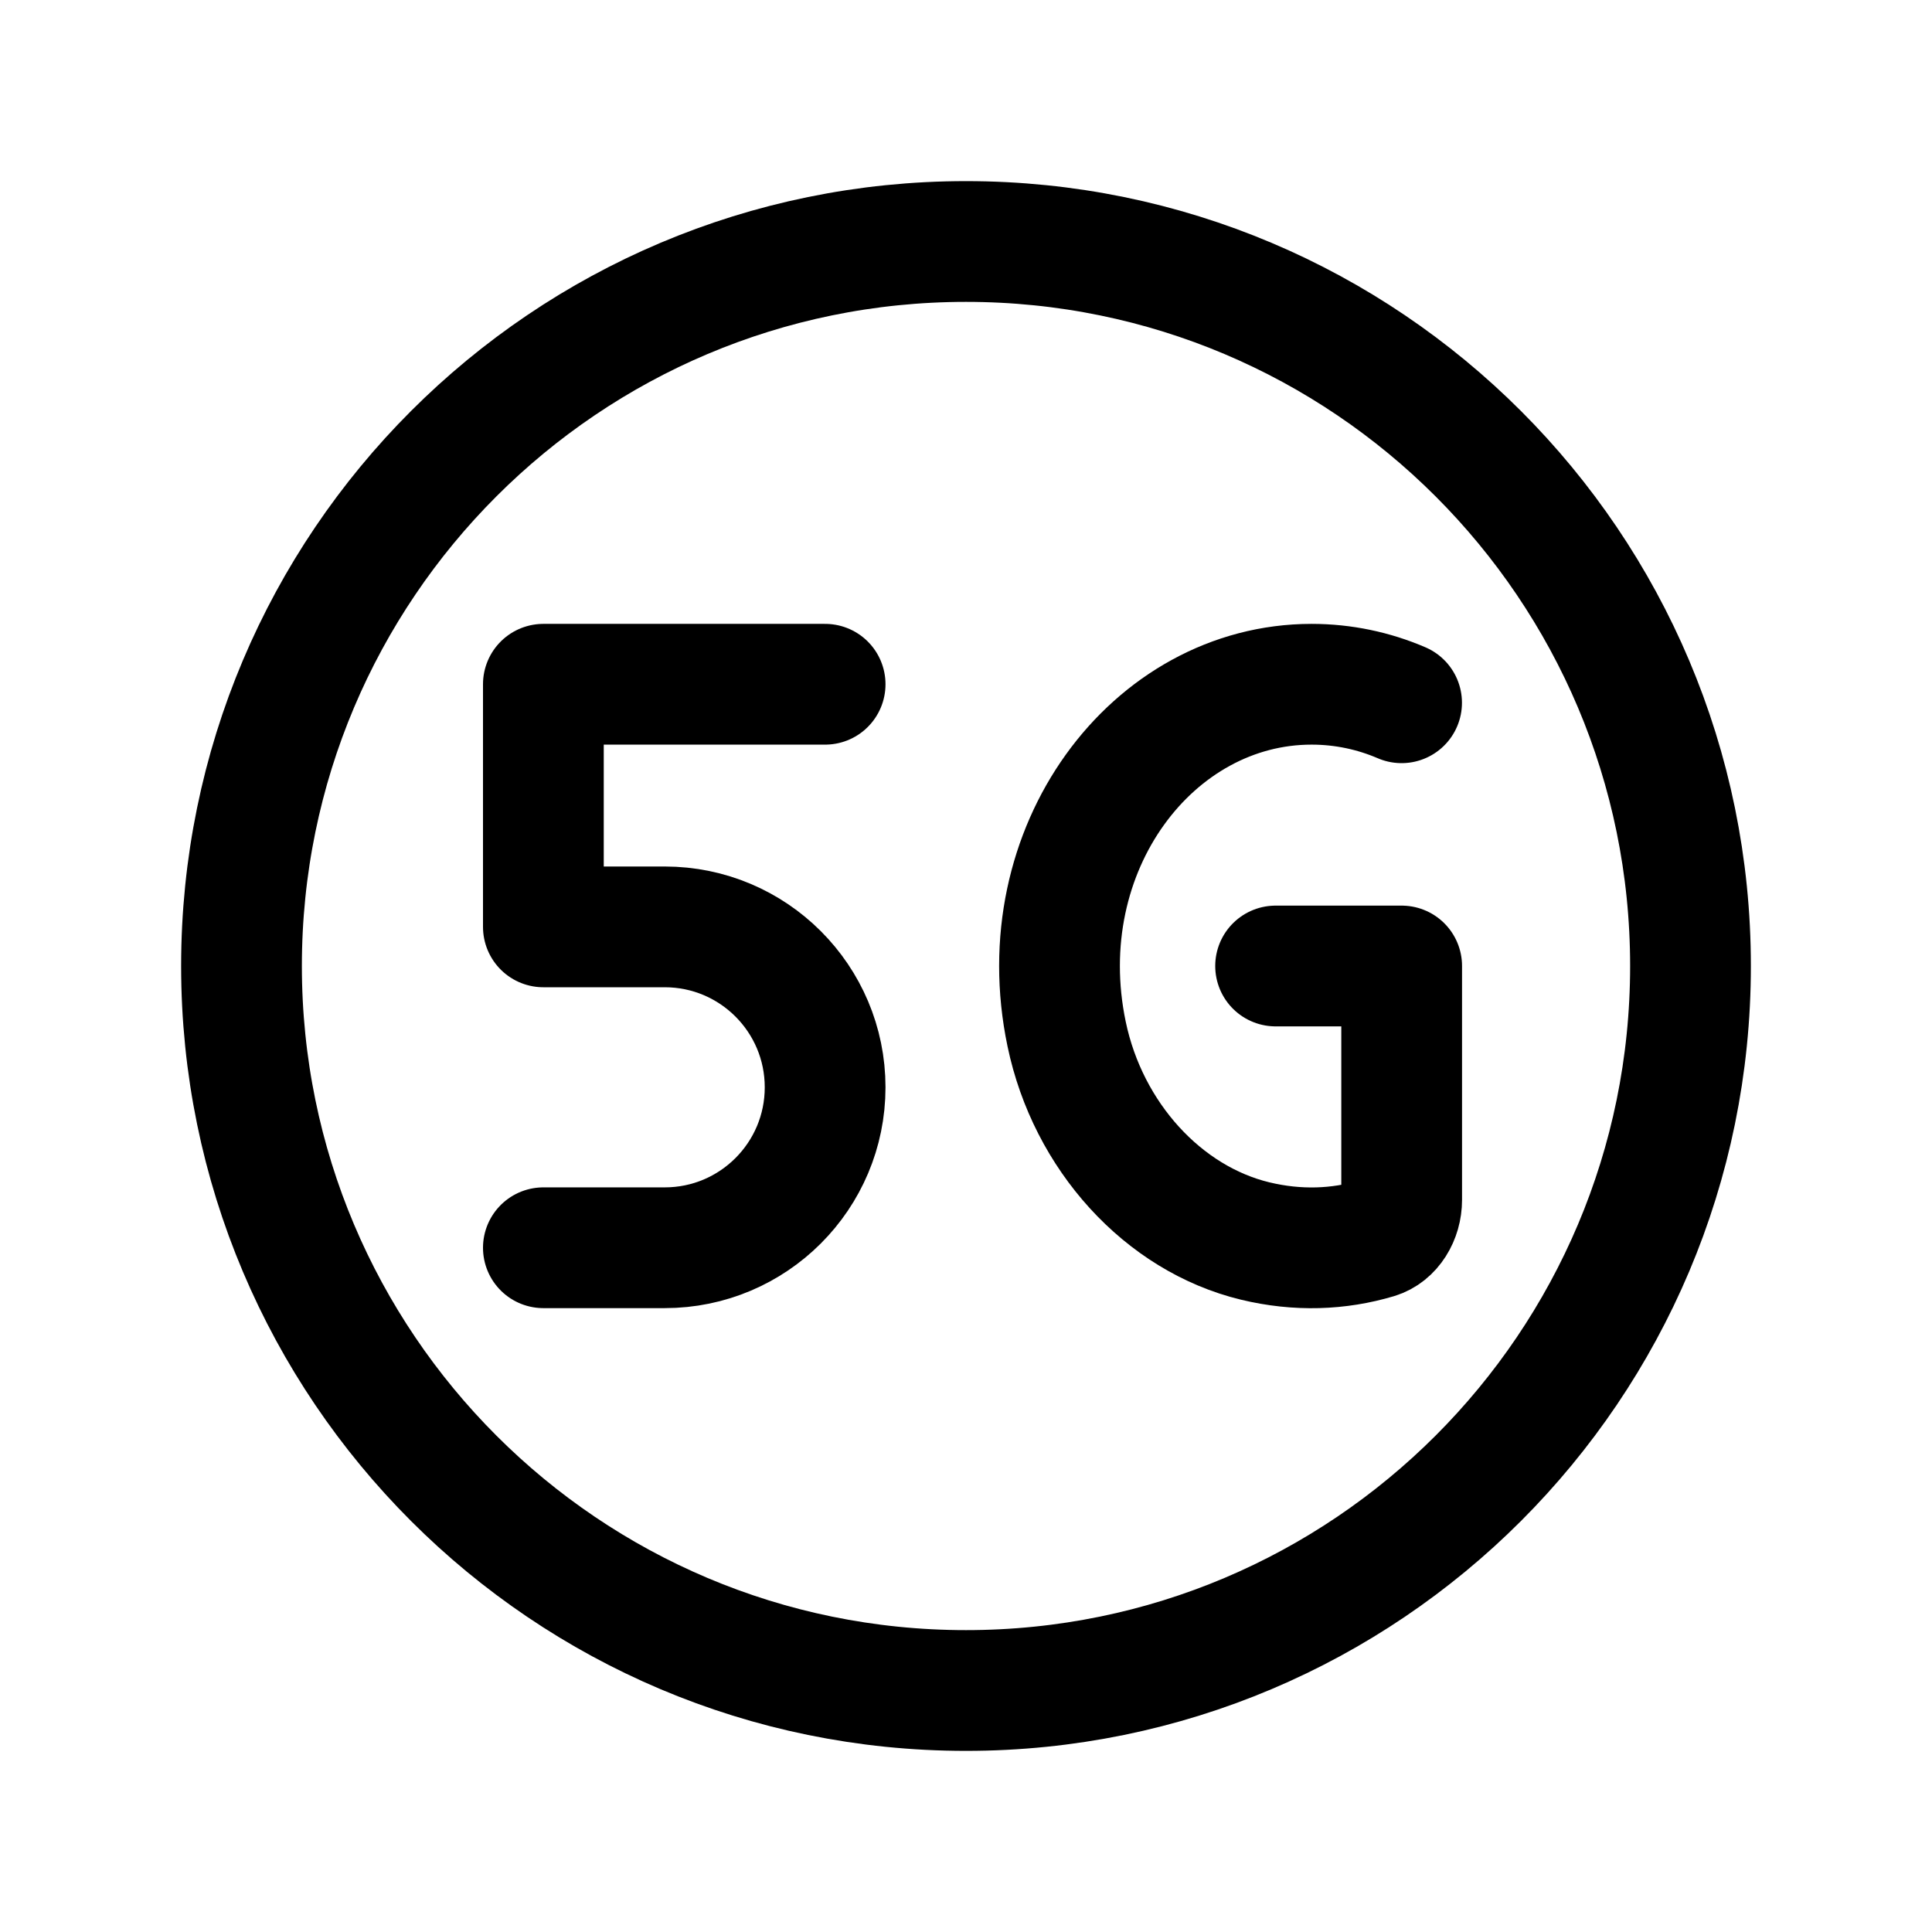
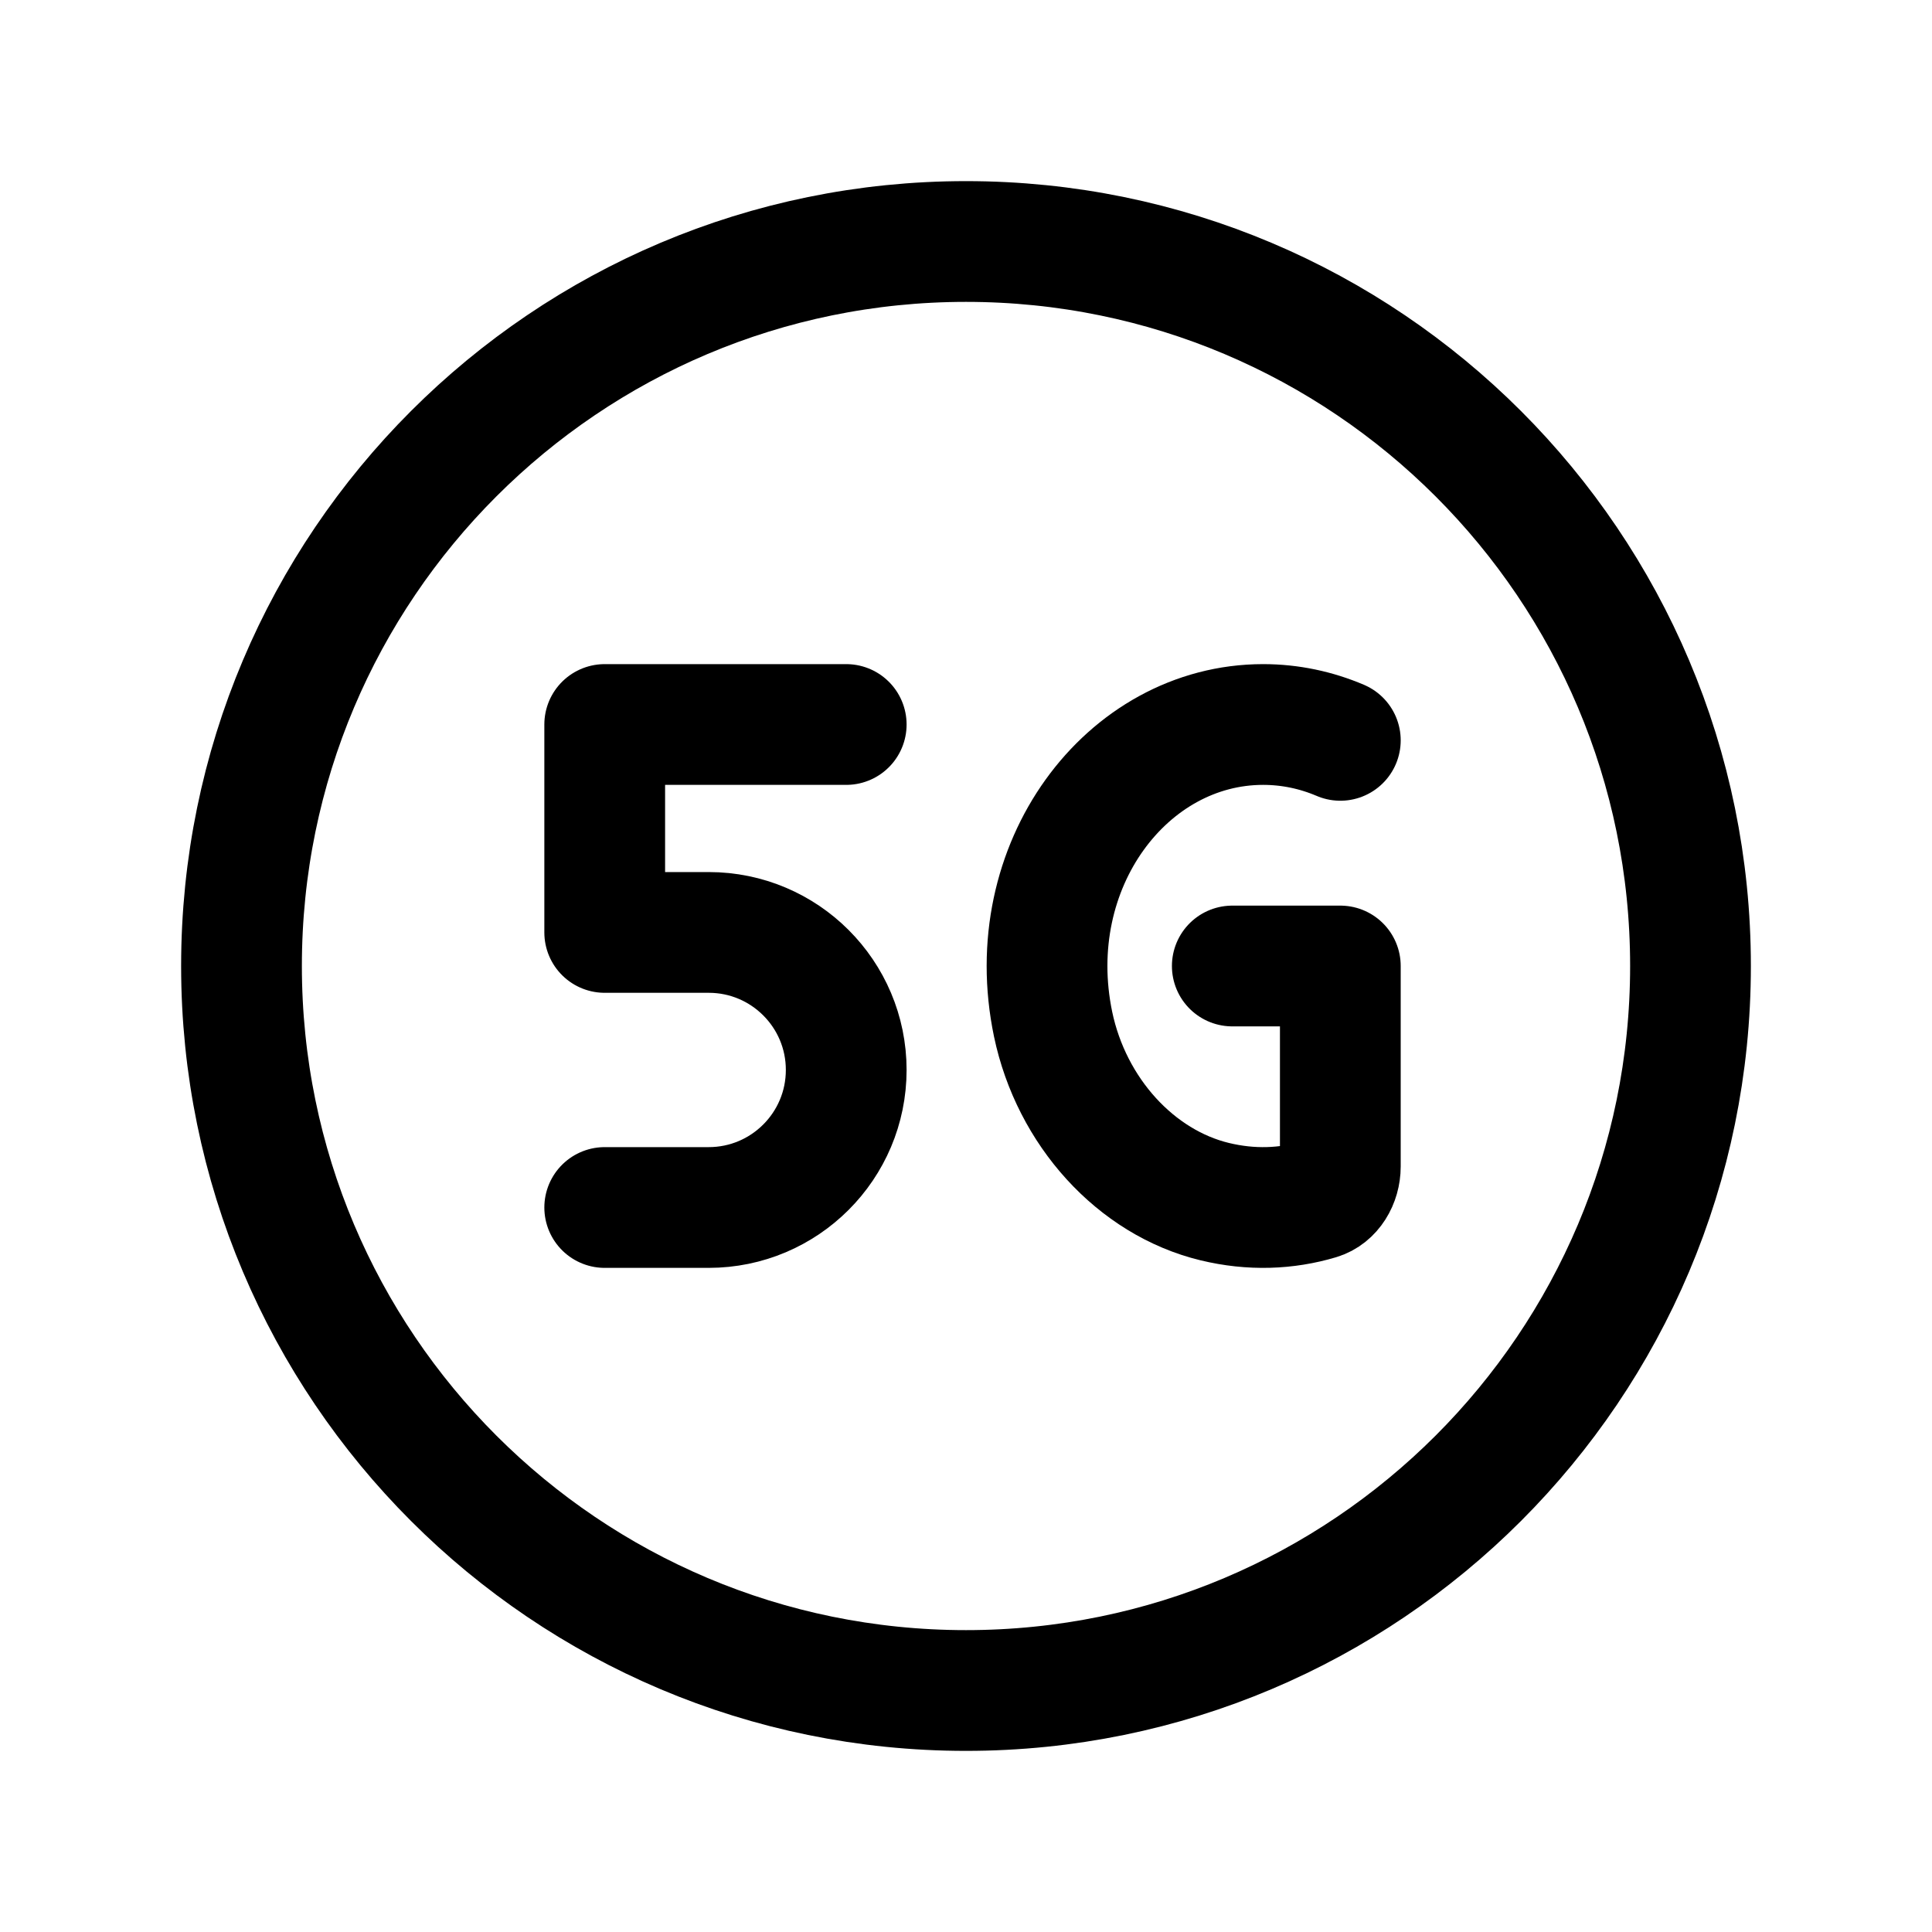
<svg xmlns="http://www.w3.org/2000/svg" version="1.1" x="0px" y="0px" viewBox="0 0 24 24" style="enable-background:new 0 0 24 24;" xml:space="preserve">
  <style type="text/css">
	.st0{fill:none;stroke:#000000;stroke-width:1.5;stroke-linecap:round;stroke-linejoin:round;}
</style>
-   <path class="st0" d="M15.846,12h1.566l0,2.905c0,0.218-0.123,0.422-0.311,0.478c-0.469,0.14-0.98,0.161-1.51,0.033  c-1.141-0.276-2.076-1.3-2.341-2.571C12.769,10.544,14.318,8.5,16.293,8.5c0.394,0,0.771,0.081,1.118,0.23" />
+   <path class="st0" d="M15.308,12h1.342v2.49c0,0.186-0.105,0.361-0.267,0.409c-0.402,0.12-0.84,0.138-1.294,0.028  c-0.978-0.237-1.779-1.115-2.007-2.204C12.671,10.752,13.998,9,15.691,9c0.338,0,0.661,0.07,0.959,0.197" />
  <circle class="st0" cx="12" cy="12" r="9" />
-   <path class="st0" d="M10.25,8.5h-3.5v3.014h1.507c1.101,0,1.993,0.892,1.993,1.993l0,0c0,1.101-0.892,1.993-1.993,1.993  H6.75" />
+   <path class="st0" d="M10.512,9h-3v2.583h1.292c0.943,0,1.708,0.765,1.708,1.708l0,0C10.512,14.235,9.747,15,8.803,15  H7.512" />
</svg>
